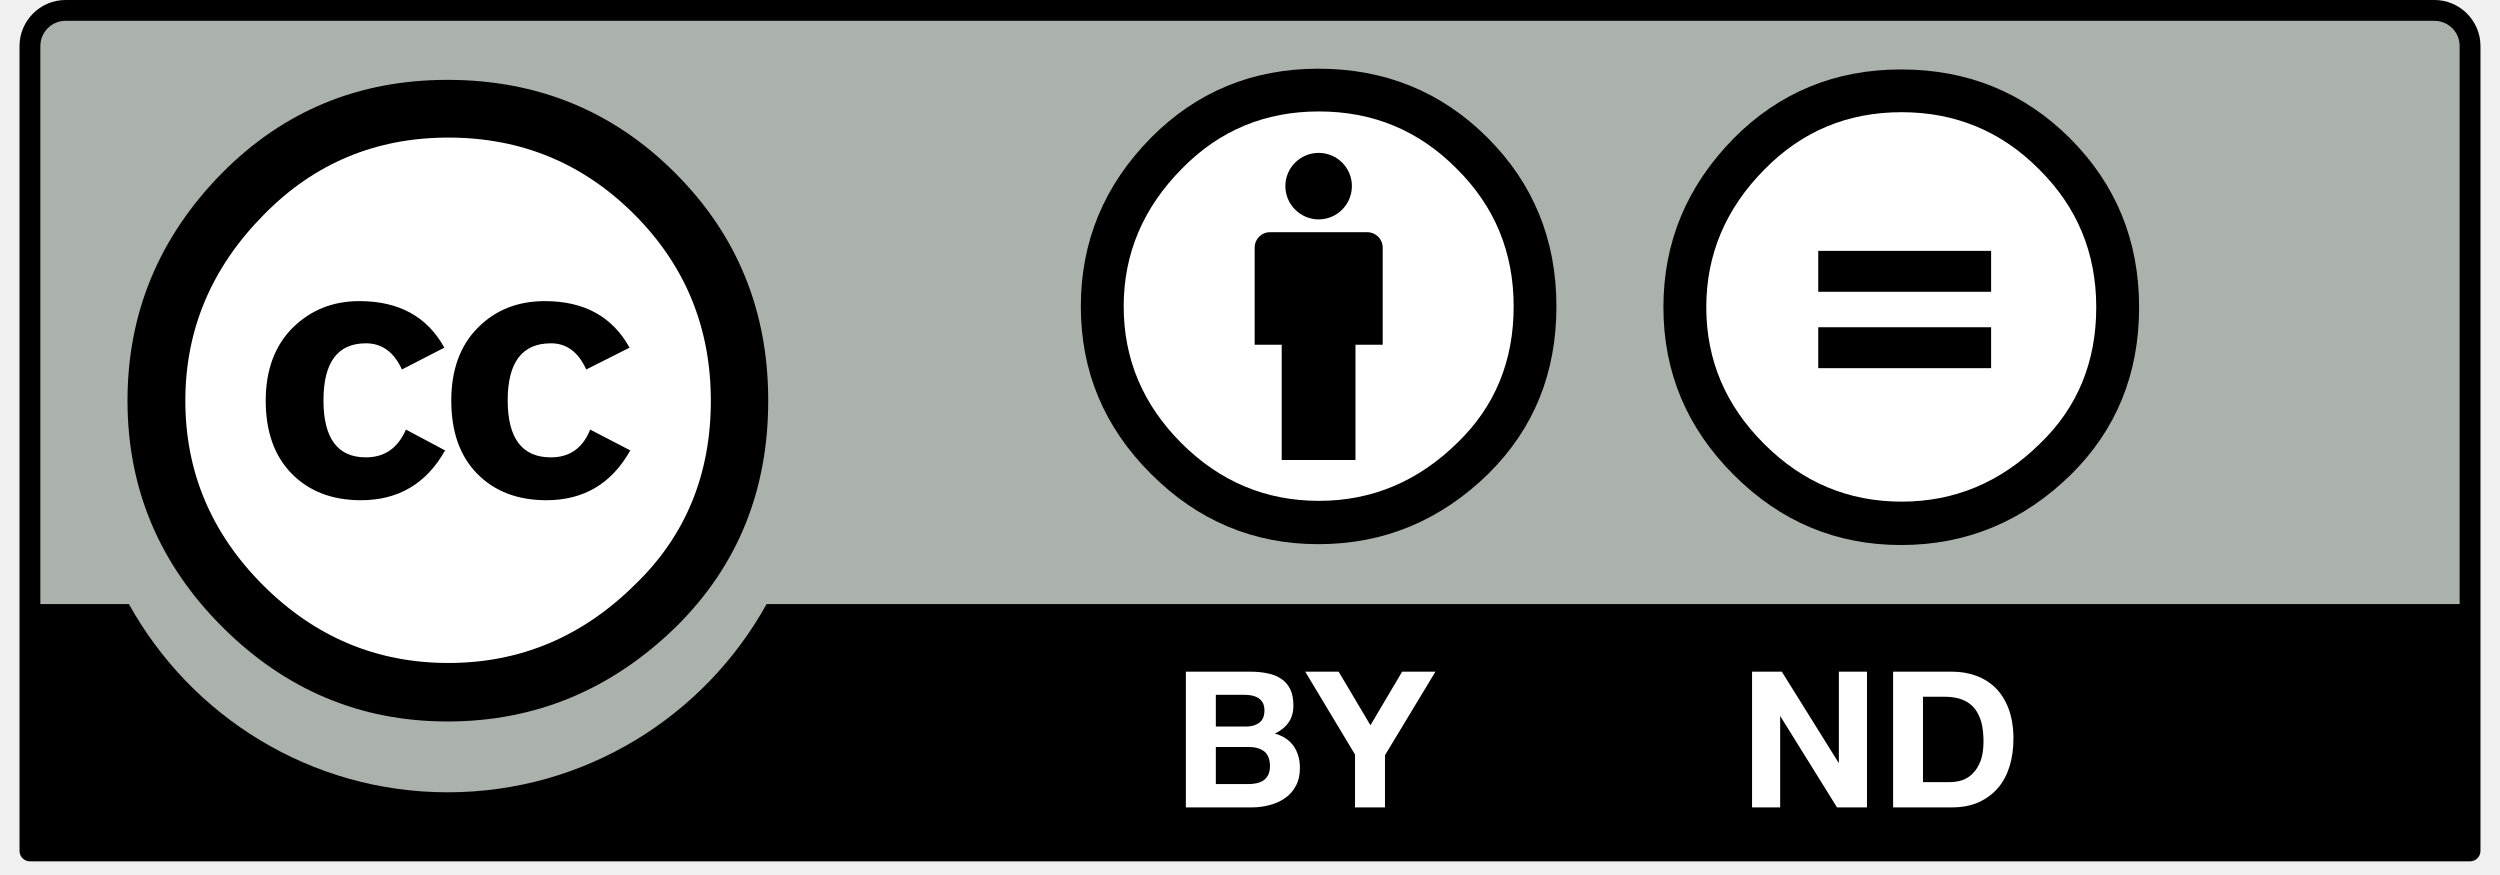
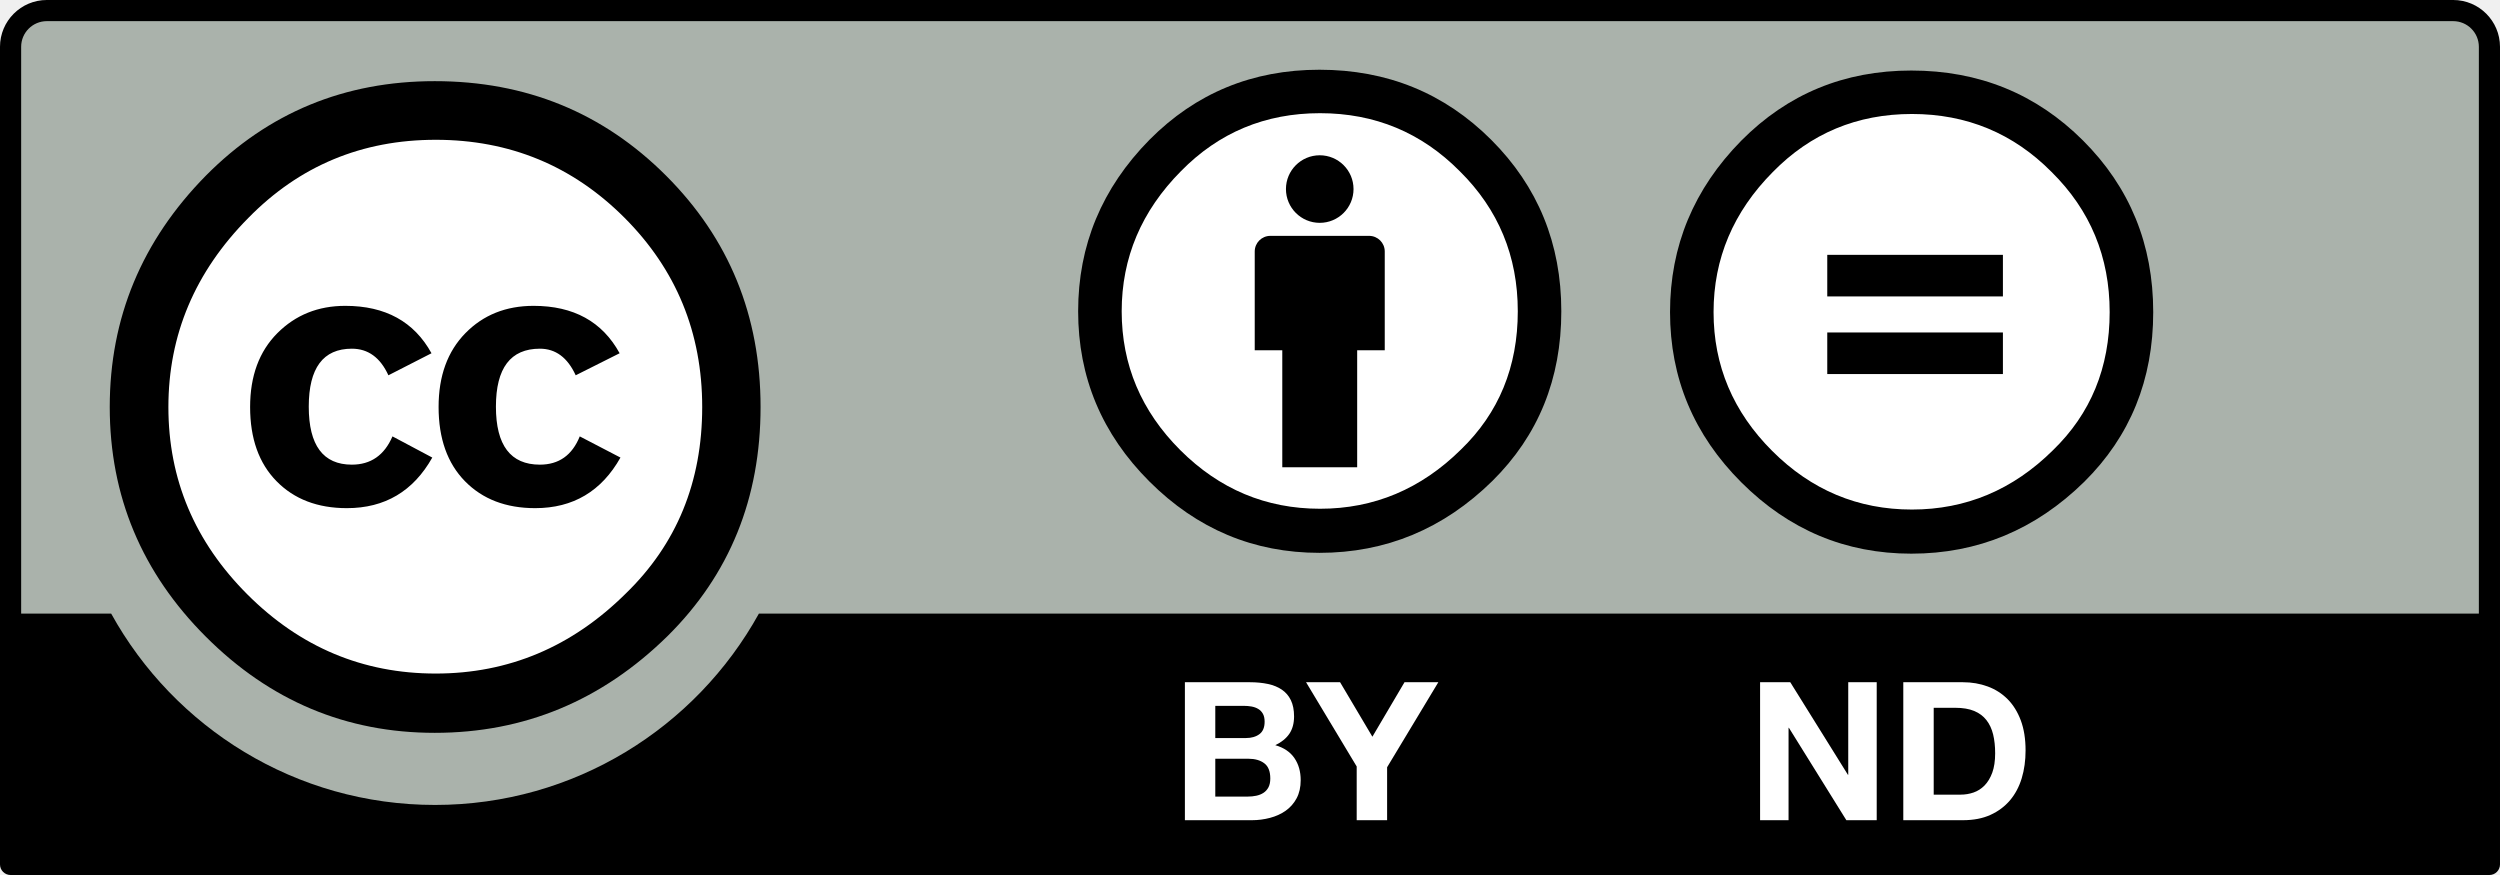
- <svg xmlns="http://www.w3.org/2000/svg" width="90pt" height="31.5pt" viewBox="0 0 90 31.5">
-   <defs>
-     <clipPath id="clip-0">
-       <path clip-rule="nonzero" d="M 1 0 L 89.297 0 L 89.297 31 L 1 31 Z M 1 0 " />
-     </clipPath>
-     <clipPath id="clip-1">
-       <path clip-rule="nonzero" d="M 0.703 0 L 89.297 0 L 89.297 31.008 L 0.703 31.008 Z M 0.703 0 " />
-     </clipPath>
-   </defs>
-   <g clip-path="url(#clip-0)">
-     <path fill-rule="nonzero" fill="rgb(66.666%, 69.803%, 67.058%)" fill-opacity="1" d="M 3.219 0.324 L 86.906 0.473 C 88.074 0.473 89.121 0.301 89.121 2.805 L 89.02 30.367 L 1.105 30.367 L 1.105 2.703 C 1.105 1.465 1.227 0.324 3.219 0.324 Z M 3.219 0.324 " />
+ <svg xmlns="http://www.w3.org/2000/svg" width="120" height="42" id="svg2759" version="1.0">
+   <defs id="defs2761" />
+   <g id="layer1">
+     <g transform="matrix(0.9937808,0,0,0.9936696,-177.6941,-223.3098)" id="g78">
+       <path id="path3817_6_" nodetypes="ccccccc" d="M 182.235,225.172 L 296.299,225.375 C 297.893,225.375 299.317,225.139 299.317,228.556 L 299.177,266.122 L 179.357,266.122 L 179.357,228.416 C 179.357,226.731 179.52,225.172 182.235,225.172 z" style="fill:#aab2ab" />
+       <g id="g5908_6_" transform="matrix(0.872921,0,0,0.872921,50.12536,143.2144)">
+         <path id="path5906_6_" cx="296.354" ry="22.94" cy="264.358" type="arc" rx="22.94" d="M 187.209,115.908 C 187.215,124.588 180.182,131.629 171.501,131.635 C 162.821,131.64 155.779,124.607 155.774,115.927 C 155.774,115.92 155.774,115.914 155.774,115.908 C 155.769,107.226 162.802,100.186 171.482,100.181 C 180.164,100.176 187.204,107.208 187.209,115.889 C 187.209,115.895 187.209,115.901 187.209,115.908 z" style="fill:#ffffff" />
+         <g id="g5706_6_" transform="translate(-289.6157,99.0653)">
+           <path id="path5708_6_" d="M 473.885,4.041 C 477.37,7.526 479.113,11.793 479.113,16.842 C 479.113,21.892 477.4,26.114 473.975,29.511 C 470.339,33.086 466.043,34.874 461.085,34.874 C 456.187,34.874 451.965,33.102 448.42,29.554 C 444.874,26.009 443.102,21.771 443.102,16.842 C 443.102,11.914 444.874,7.646 448.42,4.041 C 451.875,0.554 456.097,-1.189 461.085,-1.189 C 466.133,-1.189 470.399,0.554 473.885,4.041 z M 450.767,6.384 C 447.82,9.361 446.347,12.848 446.347,16.847 C 446.347,20.845 447.805,24.302 450.721,27.218 C 453.638,30.134 457.11,31.593 461.138,31.593 C 465.167,31.593 468.669,30.121 471.645,27.174 C 474.471,24.437 475.884,20.996 475.884,16.847 C 475.884,12.729 474.448,9.234 471.577,6.362 C 468.706,3.492 465.227,2.056 461.138,2.056 C 457.05,2.056 453.592,3.499 450.767,6.384 z M 458.521,15.088 C 458.071,14.106 457.397,13.616 456.498,13.616 C 454.909,13.616 454.114,14.685 454.114,16.824 C 454.114,18.963 454.909,20.033 456.498,20.033 C 457.547,20.033 458.297,19.512 458.746,18.469 L 460.949,19.641 C 459.899,21.506 458.324,22.44 456.224,22.44 C 454.604,22.44 453.306,21.944 452.332,20.95 C 451.356,19.957 450.869,18.588 450.869,16.842 C 450.869,15.127 451.371,13.766 452.376,12.757 C 453.382,11.749 454.634,11.245 456.134,11.245 C 458.354,11.245 459.944,12.119 460.905,13.868 L 458.521,15.088 z M 468.884,15.088 C 468.434,14.106 467.773,13.616 466.902,13.616 C 465.281,13.616 464.47,14.685 464.47,16.824 C 464.47,18.963 465.281,20.033 466.902,20.033 C 467.953,20.033 468.689,19.512 469.109,18.469 L 471.361,19.641 C 470.313,21.506 468.74,22.44 466.644,22.44 C 465.026,22.44 463.731,21.944 462.757,20.95 C 461.785,19.957 461.298,18.588 461.298,16.842 C 461.298,15.127 461.792,13.766 462.781,12.757 C 463.768,11.749 465.026,11.245 466.554,11.245 C 468.77,11.245 470.358,12.119 471.315,13.868 L 468.884,15.088 z" />
+         </g>
+       </g>
+       <g id="g85">
+         <circle cx="242.562" cy="240.007" r="10.806" id="circle87" style="fill:#ffffff" />
+         <g id="g89">
+           <path d="M 245.69,236.88 C 245.69,236.463 245.352,236.126 244.936,236.126 L 240.164,236.126 C 239.748,236.126 239.41,236.463 239.41,236.88 L 239.41,241.652 L 240.741,241.652 L 240.741,247.305 L 244.358,247.305 L 244.358,241.652 L 245.69,241.652 L 245.69,236.88 L 245.69,236.88 z" id="path91" />
+           <circle cx="242.55" cy="233.865" r="1.632" id="circle93" />
+         </g>
+         <path clip-rule="evenodd" d="M 242.535,228.101 C 239.303,228.101 236.566,229.228 234.327,231.484 C 232.029,233.817 230.881,236.58 230.881,239.769 C 230.881,242.957 232.029,245.7 234.327,247.995 C 236.625,250.29 239.361,251.438 242.535,251.438 C 245.748,251.438 248.533,250.28 250.888,247.966 C 253.109,245.769 254.218,243.036 254.218,239.769 C 254.218,236.501 253.089,233.74 250.831,231.484 C 248.572,229.228 245.806,228.101 242.535,228.101 z M 242.564,230.2 C 245.212,230.2 247.461,231.134 249.311,233.001 C 251.181,234.848 252.116,237.105 252.116,239.769 C 252.116,242.452 251.201,244.68 249.37,246.449 C 247.442,248.354 245.173,249.308 242.564,249.308 C 239.955,249.308 237.706,248.364 235.817,246.479 C 233.928,244.592 232.984,242.355 232.984,239.769 C 232.984,237.182 233.938,234.926 235.846,233.001 C 237.677,231.134 239.917,230.2 242.564,230.2 z" id="path95" style="fill-rule:evenodd" />
+       </g>
+       <path d="M 297.296,224.732 L 181.067,224.732 C 179.821,224.732 178.806,225.747 178.806,226.993 L 178.806,266.489 C 178.806,266.771 179.035,267 179.317,267 L 299.046,267 C 299.328,267 299.557,266.771 299.557,266.489 L 299.557,226.993 C 299.557,225.747 298.543,224.732 297.296,224.732 z M 181.067,225.754 L 297.296,225.754 C 297.98,225.754 298.536,226.31 298.536,226.993 C 298.536,226.993 298.536,242.876 298.536,254.372 L 215.462,254.372 C 212.417,259.878 206.551,263.616 199.818,263.616 C 193.083,263.616 187.218,259.881 184.175,254.372 L 179.828,254.372 C 179.828,242.876 179.828,226.993 179.828,226.993 C 179.828,226.31 180.384,225.754 181.067,225.754 z" id="path97" />
+       <g enable-background="new    " id="g99">
+         <path d="M 239.178,257.688 C 239.496,257.688 239.786,257.717 240.047,257.772 C 240.309,257.828 240.534,257.92 240.721,258.048 C 240.908,258.175 241.053,258.345 241.156,258.556 C 241.258,258.768 241.31,259.028 241.31,259.34 C 241.31,259.676 241.234,259.955 241.081,260.18 C 240.928,260.403 240.702,260.587 240.403,260.729 C 240.815,260.848 241.123,261.055 241.326,261.351 C 241.529,261.646 241.63,262.003 241.63,262.42 C 241.63,262.756 241.565,263.047 241.434,263.293 C 241.303,263.539 241.126,263.739 240.906,263.895 C 240.684,264.051 240.431,264.166 240.148,264.24 C 239.864,264.315 239.573,264.353 239.273,264.353 L 236.037,264.353 L 236.037,257.688 L 239.178,257.688 L 239.178,257.688 z M 238.991,260.384 C 239.252,260.384 239.468,260.322 239.636,260.197 C 239.804,260.073 239.888,259.872 239.888,259.593 C 239.888,259.438 239.86,259.311 239.804,259.211 C 239.748,259.111 239.673,259.034 239.58,258.979 C 239.486,258.922 239.379,258.884 239.257,258.861 C 239.136,258.84 239.01,258.829 238.879,258.829 L 237.505,258.829 L 237.505,260.384 L 238.991,260.384 z M 239.077,263.212 C 239.22,263.212 239.357,263.198 239.488,263.17 C 239.619,263.142 239.735,263.096 239.834,263.03 C 239.934,262.965 240.013,262.876 240.073,262.765 C 240.132,262.652 240.162,262.51 240.162,262.335 C 240.162,261.993 240.065,261.749 239.872,261.604 C 239.678,261.457 239.423,261.384 239.105,261.384 L 237.505,261.384 L 237.505,263.212 L 239.077,263.212 L 239.077,263.212 z" id="path101" style="fill:#ffffff" />
+         <path d="M 241.889,257.688 L 243.533,257.688 L 245.093,260.32 L 246.644,257.688 L 248.278,257.688 L 245.804,261.795 L 245.804,264.353 L 244.335,264.353 L 244.335,261.758 L 241.889,257.688 z" id="path103" style="fill:#ffffff" />
+       </g>
+       <g enable-background="new    " id="g105">
+         <path d="M 265.277,257.688 L 268.061,262.159 L 268.077,262.159 L 268.077,257.688 L 269.452,257.688 L 269.452,264.353 L 267.986,264.353 L 265.212,259.891 L 265.194,259.891 L 265.194,264.353 L 263.819,264.353 L 263.819,257.688 L 265.277,257.688 z" id="path107" style="fill:#ffffff" />
+         <path d="M 273.614,257.688 C 274.044,257.688 274.444,257.757 274.815,257.894 C 275.186,258.031 275.506,258.236 275.778,258.51 C 276.048,258.783 276.26,259.126 276.413,259.536 C 276.566,259.947 276.642,260.43 276.642,260.983 C 276.642,261.469 276.58,261.917 276.456,262.327 C 276.331,262.738 276.142,263.093 275.89,263.392 C 275.637,263.689 275.323,263.925 274.946,264.096 C 274.569,264.268 274.125,264.353 273.614,264.353 L 270.736,264.353 L 270.736,257.688 L 273.614,257.688 L 273.614,257.688 z M 273.511,263.118 C 273.723,263.118 273.928,263.084 274.127,263.016 C 274.327,262.947 274.504,262.834 274.66,262.676 C 274.815,262.517 274.94,262.311 275.034,262.056 C 275.126,261.801 275.173,261.49 275.173,261.123 C 275.173,260.787 275.141,260.484 275.076,260.214 C 275.01,259.943 274.903,259.712 274.753,259.52 C 274.604,259.327 274.407,259.18 274.161,259.076 C 273.915,258.975 273.611,258.923 273.25,258.923 L 272.205,258.923 L 272.205,263.118 L 273.511,263.118 L 273.511,263.118 z" id="path109" style="fill:#ffffff" />
+       </g>
+       <g id="g6501" transform="matrix(0.624995,0,0,0.624995,-183.0107,316.9328)">
+         <path id="path6503" cx="475.971" ry="29.21" cy="252.086" type="arc" rx="29.21" d="M 743.93,-123.4 C 743.936,-113.989 736.311,-106.353 726.899,-106.345 C 717.488,-106.34 709.852,-113.962 709.844,-123.376 C 709.844,-123.384 709.844,-123.393 709.844,-123.4 C 709.838,-132.812 717.463,-140.447 726.875,-140.455 C 736.288,-140.462 743.922,-132.837 743.93,-123.425 C 743.93,-123.417 743.93,-123.409 743.93,-123.4 z" style="fill:#ffffff" />
+         <g id="g6505" transform="translate(-23.9521,-87.92102)">
+           <path id="path6507" d="M 750.573,-54.149 C 745.399,-54.149 741.023,-52.346 737.44,-48.737 C 733.763,-45.002 731.926,-40.583 731.926,-35.479 C 731.926,-30.376 733.763,-25.99 737.44,-22.316 C 741.116,-18.644 745.493,-16.808 750.573,-16.808 C 755.712,-16.808 760.168,-18.661 763.938,-22.363 C 767.49,-25.88 769.267,-30.252 769.267,-35.479 C 769.267,-40.708 767.459,-45.126 763.845,-48.737 C 760.231,-52.346 755.806,-54.149 750.573,-54.149 z M 750.62,-50.791 C 754.855,-50.791 758.454,-49.296 761.415,-46.307 C 764.406,-43.352 765.901,-39.744 765.901,-35.479 C 765.901,-31.185 764.437,-27.622 761.507,-24.791 C 758.423,-21.741 754.793,-20.218 750.62,-20.218 C 746.443,-20.218 742.844,-21.725 739.823,-24.746 C 736.801,-27.763 735.29,-31.341 735.29,-35.479 C 735.29,-39.619 736.816,-43.227 739.869,-46.307 C 742.799,-49.296 746.382,-50.791 750.62,-50.791 z" />
+           <g id="g6509">
+             <path id="path6511" d="M 757.651,-39.904 L 744.077,-39.904 L 744.077,-36.69 L 757.651,-36.69 L 757.651,-39.904 z M 757.651,-33.904 L 744.077,-33.904 L 744.077,-30.69 L 757.651,-30.69 L 757.651,-33.904 z" />
+           </g>
+         </g>
+       </g>
+     </g>
  </g>
-   <path fill-rule="nonzero" fill="rgb(100%, 100%, 100%)" fill-opacity="1" d="M 26.191 14.422 C 26.195 19.98 21.691 24.492 16.129 24.496 C 10.57 24.5 6.059 19.996 6.055 14.434 C 6.055 14.43 6.055 14.426 6.055 14.422 C 6.055 8.863 10.559 4.355 16.117 4.352 C 21.68 4.348 26.188 8.852 26.191 14.414 C 26.191 14.418 26.191 14.418 26.191 14.422 Z M 26.191 14.422 " />
-   <path fill-rule="nonzero" fill="rgb(0%, 0%, 0%)" fill-opacity="1" d="M 24.305 6.227 C 26.539 8.457 27.656 11.188 27.656 14.422 C 27.656 17.656 26.559 20.359 24.363 22.539 C 22.035 24.824 19.281 25.973 16.109 25.973 C 12.973 25.973 10.27 24.836 7.996 22.562 C 5.727 20.293 4.59 17.578 4.59 14.422 C 4.59 11.266 5.727 8.531 7.996 6.227 C 10.211 3.992 12.914 2.875 16.109 2.875 C 19.34 2.875 22.074 3.992 24.305 6.227 Z M 9.5 7.727 C 7.613 9.633 6.672 11.867 6.672 14.426 C 6.672 16.984 7.605 19.199 9.469 21.066 C 11.34 22.934 13.562 23.867 16.141 23.867 C 18.723 23.867 20.969 22.926 22.871 21.035 C 24.68 19.289 25.59 17.082 25.59 14.426 C 25.59 11.789 24.668 9.551 22.828 7.711 C 20.988 5.875 18.762 4.953 16.141 4.953 C 13.527 4.953 11.312 5.879 9.5 7.727 Z M 14.469 13.301 C 14.18 12.668 13.746 12.359 13.172 12.359 C 12.156 12.359 11.645 13.043 11.645 14.414 C 11.645 15.781 12.156 16.465 13.172 16.465 C 13.844 16.465 14.324 16.133 14.613 15.465 L 16.023 16.215 C 15.352 17.41 14.34 18.008 12.996 18.008 C 11.957 18.008 11.129 17.688 10.504 17.055 C 9.879 16.418 9.566 15.543 9.566 14.422 C 9.566 13.324 9.891 12.449 10.531 11.805 C 11.18 11.164 11.977 10.84 12.938 10.84 C 14.363 10.84 15.379 11.398 15.996 12.516 Z M 21.105 13.301 C 20.816 12.668 20.395 12.359 19.832 12.359 C 18.797 12.359 18.277 13.043 18.277 14.414 C 18.277 15.781 18.797 16.465 19.832 16.465 C 20.508 16.465 20.98 16.133 21.246 15.465 L 22.691 16.215 C 22.02 17.41 21.016 18.008 19.668 18.008 C 18.633 18.008 17.801 17.688 17.18 17.055 C 16.555 16.418 16.246 15.543 16.246 14.422 C 16.246 13.324 16.559 12.449 17.195 11.805 C 17.828 11.164 18.633 10.84 19.613 10.84 C 21.031 10.84 22.047 11.398 22.664 12.516 Z M 21.105 13.301 " />
-   <path fill-rule="nonzero" fill="rgb(100%, 100%, 100%)" fill-opacity="1" d="M 55.41 11.207 C 55.41 15.586 51.859 19.133 47.48 19.133 C 43.102 19.133 39.551 15.586 39.551 11.207 C 39.551 6.824 43.102 3.277 47.48 3.277 C 51.859 3.277 55.41 6.824 55.41 11.207 " />
-   <path fill-rule="nonzero" fill="rgb(0%, 0%, 0%)" fill-opacity="1" d="M 49.777 8.914 C 49.777 8.605 49.527 8.359 49.223 8.359 L 45.719 8.359 C 45.414 8.359 45.168 8.605 45.168 8.914 L 45.168 12.41 L 46.141 12.41 L 46.141 16.559 L 48.797 16.559 L 48.797 12.41 L 49.777 12.41 Z M 49.777 8.914 " />
-   <path fill-rule="nonzero" fill="rgb(0%, 0%, 0%)" fill-opacity="1" d="M 48.668 6.699 C 48.668 7.359 48.133 7.898 47.473 7.898 C 46.812 7.898 46.273 7.359 46.273 6.699 C 46.273 6.039 46.812 5.504 47.473 5.504 C 48.133 5.504 48.668 6.039 48.668 6.699 " />
-   <path fill-rule="evenodd" fill="rgb(0%, 0%, 0%)" fill-opacity="1" d="M 47.461 2.473 C 45.09 2.473 43.082 3.301 41.441 4.953 C 39.75 6.664 38.91 8.691 38.91 11.031 C 38.91 13.371 39.75 15.383 41.441 17.066 C 43.125 18.75 45.133 19.59 47.461 19.59 C 49.82 19.59 51.859 18.742 53.59 17.047 C 55.219 15.43 56.031 13.43 56.031 11.031 C 56.031 8.633 55.203 6.609 53.547 4.953 C 51.891 3.301 49.859 2.473 47.461 2.473 Z M 47.48 4.012 C 49.426 4.012 51.074 4.695 52.434 6.066 C 53.805 7.422 54.492 9.074 54.492 11.031 C 54.492 13 53.816 14.633 52.477 15.93 C 51.059 17.328 49.395 18.031 47.48 18.031 C 45.566 18.031 43.914 17.336 42.531 15.953 C 41.148 14.57 40.453 12.93 40.453 11.031 C 40.453 9.133 41.152 7.48 42.555 6.066 C 43.898 4.695 45.539 4.012 47.48 4.012 Z M 47.48 4.012 " />
-   <g clip-path="url(#clip-1)">
-     <path fill-rule="nonzero" fill="rgb(0%, 0%, 0%)" fill-opacity="1" d="M 87.641 0 L 2.359 0 C 1.449 0 0.703 0.746 0.703 1.656 L 0.703 30.633 C 0.703 30.84 0.871 31.008 1.078 31.008 L 88.922 31.008 C 89.129 31.008 89.297 30.84 89.297 30.633 L 89.297 1.656 C 89.297 0.746 88.551 0 87.641 0 Z M 2.359 0.75 L 87.641 0.75 C 88.141 0.75 88.547 1.156 88.547 1.656 C 88.547 1.656 88.547 13.312 88.547 21.746 L 27.598 21.746 C 25.363 25.781 21.059 28.523 16.117 28.523 C 11.18 28.523 6.875 25.785 4.641 21.746 L 1.453 21.746 C 1.453 13.312 1.453 1.656 1.453 1.656 C 1.453 1.156 1.859 0.75 2.359 0.75 Z M 2.359 0.75 " />
-   </g>
-   <path fill-rule="nonzero" fill="rgb(100%, 100%, 100%)" fill-opacity="1" d="M 44.996 24.18 C 45.23 24.18 45.441 24.199 45.637 24.242 C 45.828 24.277 45.992 24.348 46.129 24.441 C 46.266 24.531 46.375 24.66 46.449 24.812 C 46.523 24.965 46.562 25.16 46.562 25.391 C 46.562 25.637 46.508 25.84 46.391 26.004 C 46.281 26.168 46.117 26.301 45.895 26.41 C 46.199 26.492 46.422 26.648 46.574 26.863 C 46.723 27.082 46.797 27.344 46.797 27.648 C 46.797 27.895 46.75 28.109 46.652 28.289 C 46.559 28.469 46.426 28.617 46.266 28.73 C 46.102 28.844 45.914 28.93 45.707 28.98 C 45.5 29.039 45.289 29.066 45.066 29.066 L 42.691 29.066 L 42.691 24.18 Z M 44.859 26.156 C 45.055 26.156 45.211 26.109 45.336 26.016 C 45.457 25.926 45.52 25.777 45.52 25.574 C 45.52 25.457 45.496 25.367 45.457 25.293 C 45.414 25.219 45.359 25.164 45.293 25.125 C 45.223 25.082 45.145 25.055 45.055 25.035 C 44.965 25.02 44.871 25.012 44.777 25.012 L 43.77 25.012 L 43.77 26.156 Z M 44.922 28.227 C 45.027 28.227 45.129 28.219 45.227 28.199 C 45.32 28.18 45.406 28.145 45.48 28.098 C 45.555 28.047 45.609 27.98 45.652 27.902 C 45.695 27.82 45.719 27.711 45.719 27.586 C 45.719 27.336 45.648 27.156 45.508 27.047 C 45.363 26.938 45.176 26.891 44.941 26.891 L 43.77 26.891 L 43.77 28.227 Z M 44.922 28.227 " />
-   <path fill-rule="nonzero" fill="rgb(100%, 100%, 100%)" fill-opacity="1" d="M 46.988 24.18 L 48.191 24.18 L 49.336 26.109 L 50.477 24.18 L 51.676 24.18 L 49.859 27.188 L 49.859 29.066 L 48.781 29.066 L 48.781 27.164 Z M 46.988 24.18 " />
-   <path fill-rule="nonzero" fill="rgb(100%, 100%, 100%)" fill-opacity="1" d="M 64.145 24.18 L 66.188 27.457 L 66.199 27.457 L 66.199 24.18 L 67.211 24.18 L 67.211 29.066 L 66.133 29.066 L 64.098 25.793 L 64.086 25.793 L 64.086 29.066 L 63.074 29.066 L 63.074 24.18 Z M 64.145 24.18 " />
-   <path fill-rule="nonzero" fill="rgb(100%, 100%, 100%)" fill-opacity="1" d="M 70.262 24.18 C 70.578 24.18 70.871 24.227 71.145 24.328 C 71.418 24.43 71.652 24.578 71.852 24.777 C 72.047 24.977 72.207 25.234 72.316 25.531 C 72.426 25.832 72.484 26.188 72.484 26.594 C 72.484 26.953 72.438 27.277 72.348 27.578 C 72.254 27.883 72.117 28.145 71.93 28.363 C 71.746 28.578 71.516 28.75 71.238 28.879 C 70.961 29.004 70.637 29.066 70.262 29.066 L 68.152 29.066 L 68.152 24.18 Z M 70.188 28.156 C 70.344 28.156 70.492 28.137 70.641 28.086 C 70.785 28.035 70.918 27.953 71.027 27.836 C 71.145 27.719 71.234 27.566 71.305 27.383 C 71.371 27.195 71.406 26.969 71.406 26.695 C 71.406 26.449 71.383 26.23 71.336 26.027 C 71.285 25.832 71.207 25.664 71.098 25.52 C 70.988 25.379 70.844 25.27 70.664 25.195 C 70.484 25.121 70.258 25.082 70 25.082 L 69.227 25.082 L 69.227 28.156 Z M 70.188 28.156 " />
-   <path fill-rule="nonzero" fill="rgb(100%, 100%, 100%)" fill-opacity="1" d="M 76.371 11.059 C 76.375 15.371 72.879 18.875 68.562 18.879 C 64.25 18.879 60.746 15.391 60.742 11.07 C 60.742 11.066 60.742 11.062 60.742 11.059 C 60.738 6.746 64.238 3.246 68.551 3.242 C 72.871 3.238 76.367 6.734 76.371 11.047 C 76.371 11.051 76.371 11.055 76.371 11.059 Z M 76.371 11.059 " />
-   <path fill-rule="nonzero" fill="rgb(0%, 0%, 0%)" fill-opacity="1" d="M 68.438 2.5 C 66.062 2.5 64.055 3.328 62.414 4.98 C 60.727 6.695 59.883 8.719 59.883 11.059 C 59.883 13.398 60.727 15.41 62.414 17.094 C 64.098 18.781 66.105 19.621 68.438 19.621 C 70.793 19.621 72.836 18.773 74.566 17.074 C 76.191 15.461 77.008 13.457 77.008 11.059 C 77.008 8.664 76.176 6.637 74.52 4.98 C 72.863 3.328 70.836 2.5 68.438 2.5 Z M 68.457 4.039 C 70.398 4.039 72.051 4.727 73.406 6.094 C 74.777 7.449 75.465 9.105 75.465 11.059 C 75.465 13.027 74.793 14.664 73.449 15.961 C 72.035 17.359 70.371 18.059 68.457 18.059 C 66.543 18.059 64.891 17.367 63.508 15.98 C 62.121 14.598 61.426 12.957 61.426 11.059 C 61.426 9.164 62.125 7.504 63.527 6.094 C 64.871 4.727 66.512 4.039 68.457 4.039 Z M 68.457 4.039 " />
-   <path fill-rule="nonzero" fill="rgb(0%, 0%, 0%)" fill-opacity="1" d="M 71.68 9.031 L 65.457 9.031 L 65.457 10.504 L 71.68 10.504 Z M 71.68 11.781 L 65.457 11.781 L 65.457 13.254 L 71.68 13.254 Z M 71.68 11.781 " />
</svg>
